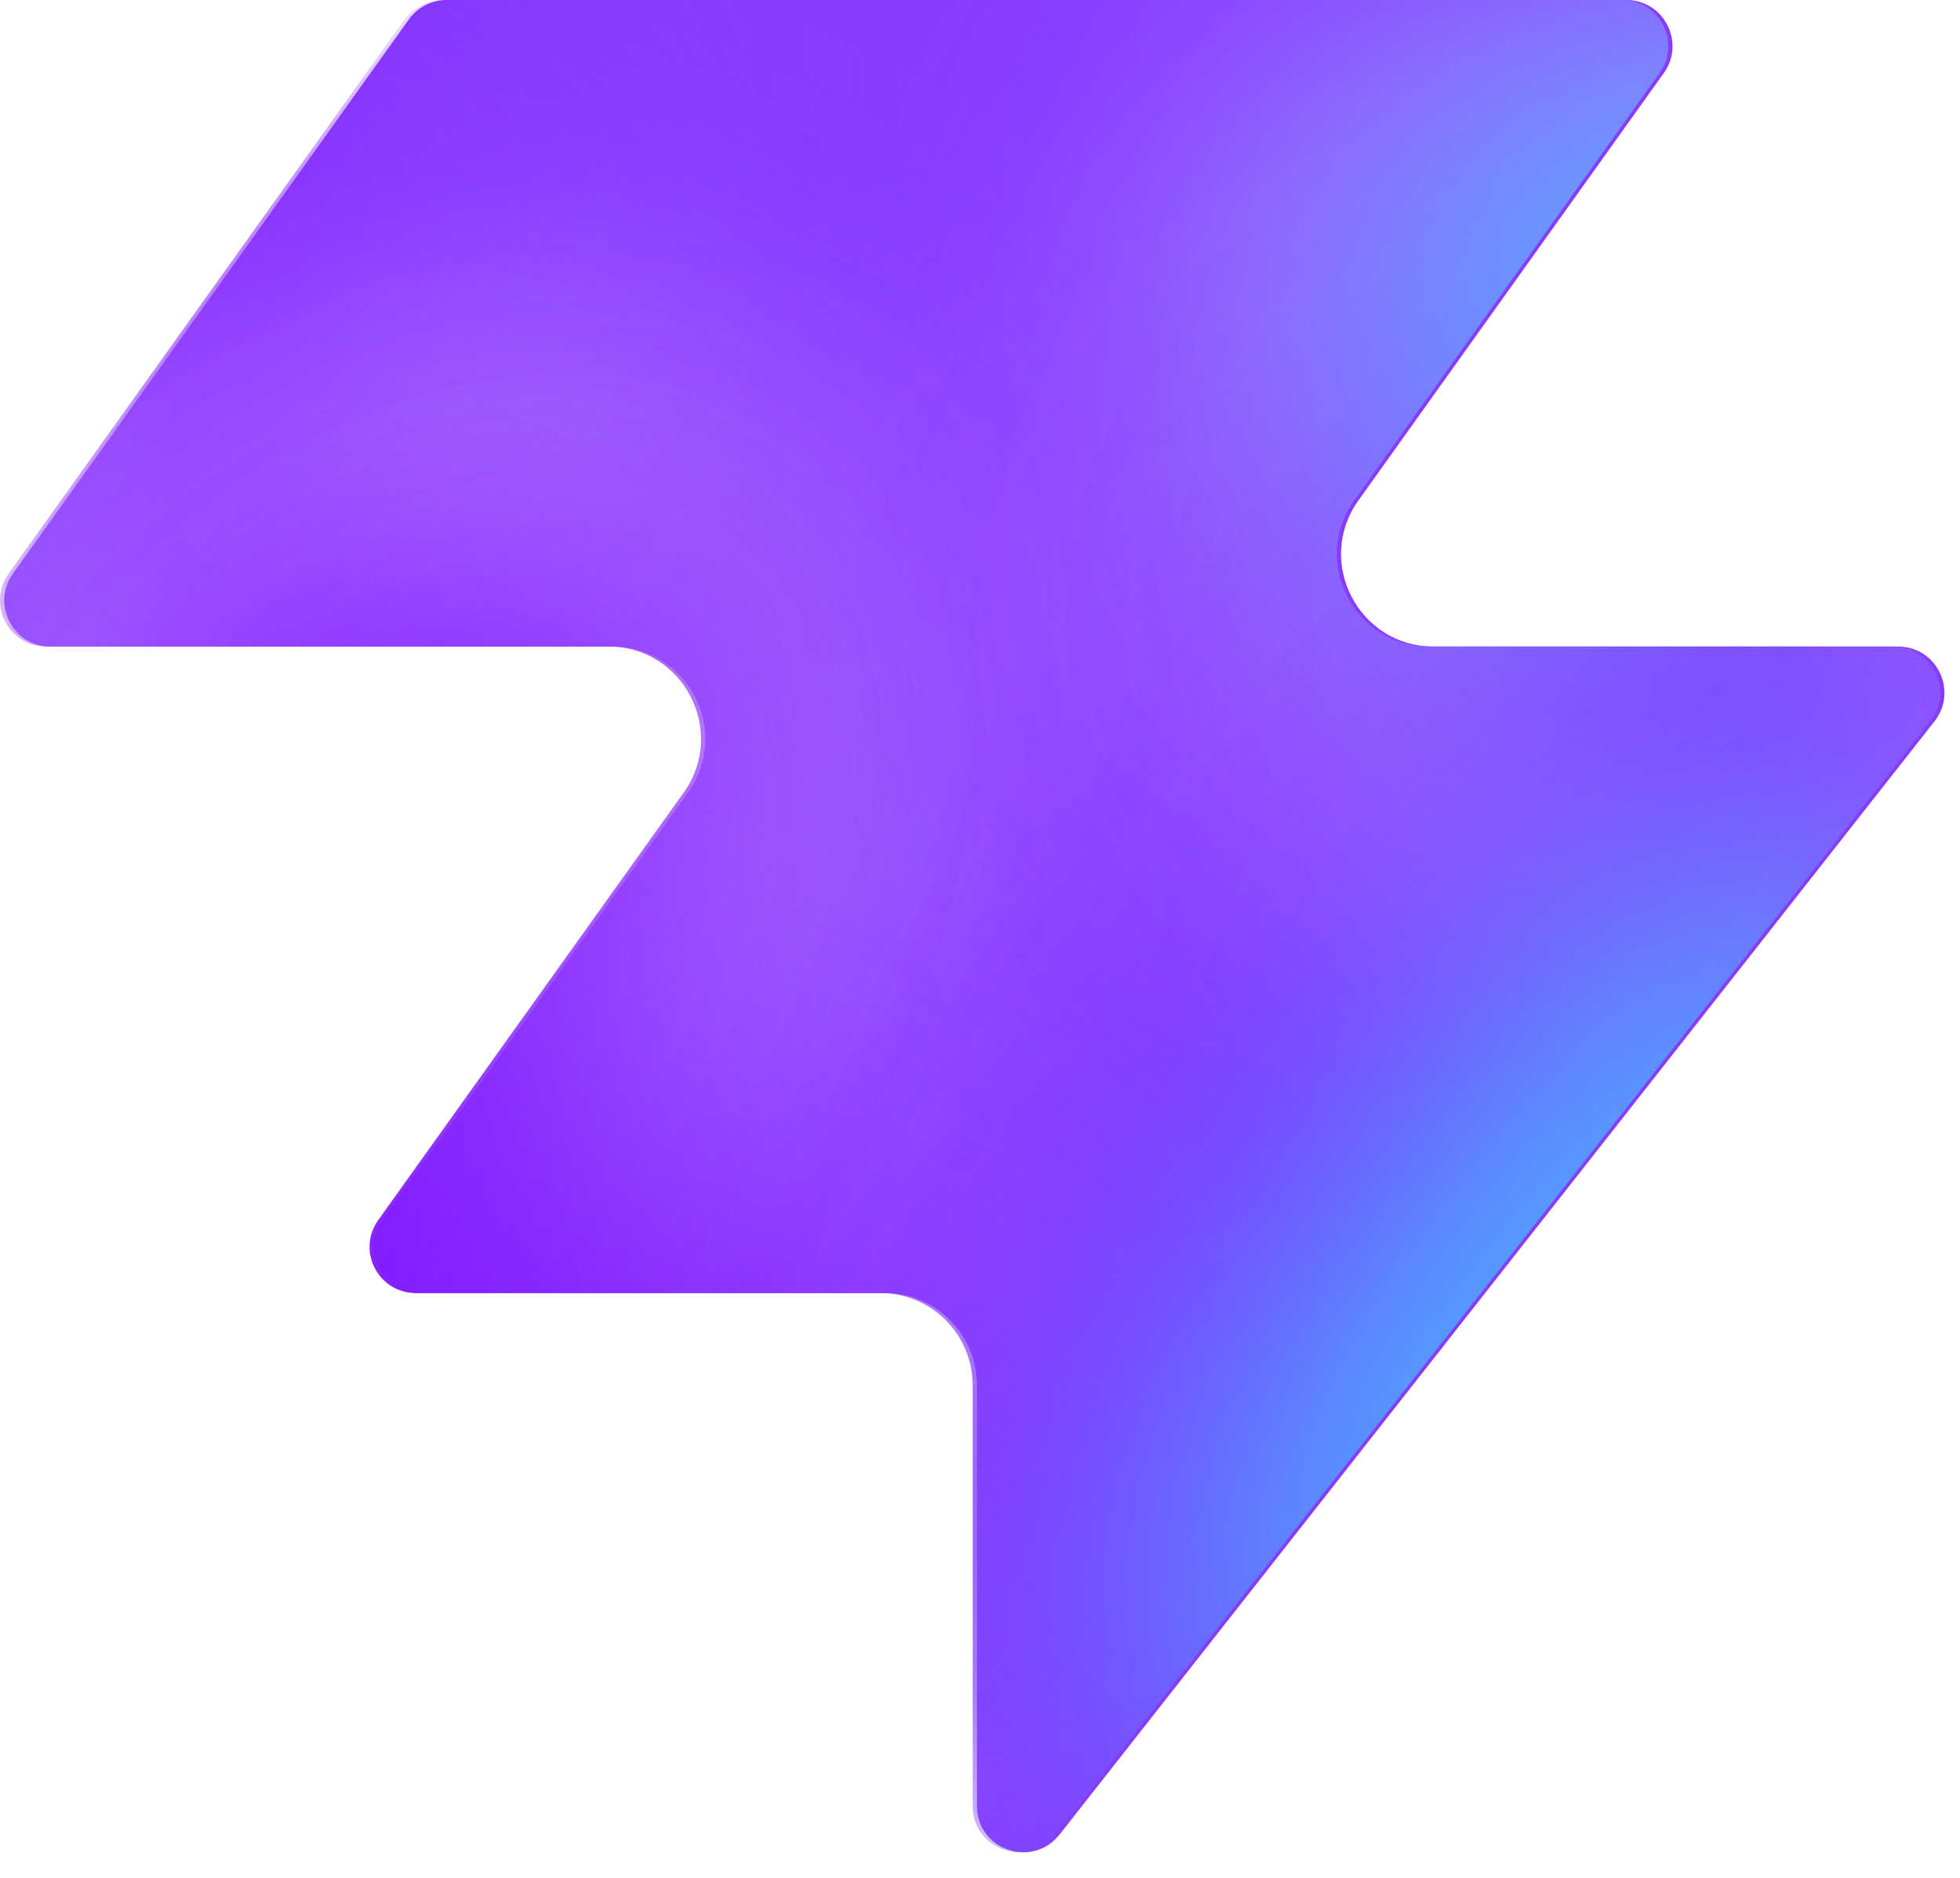
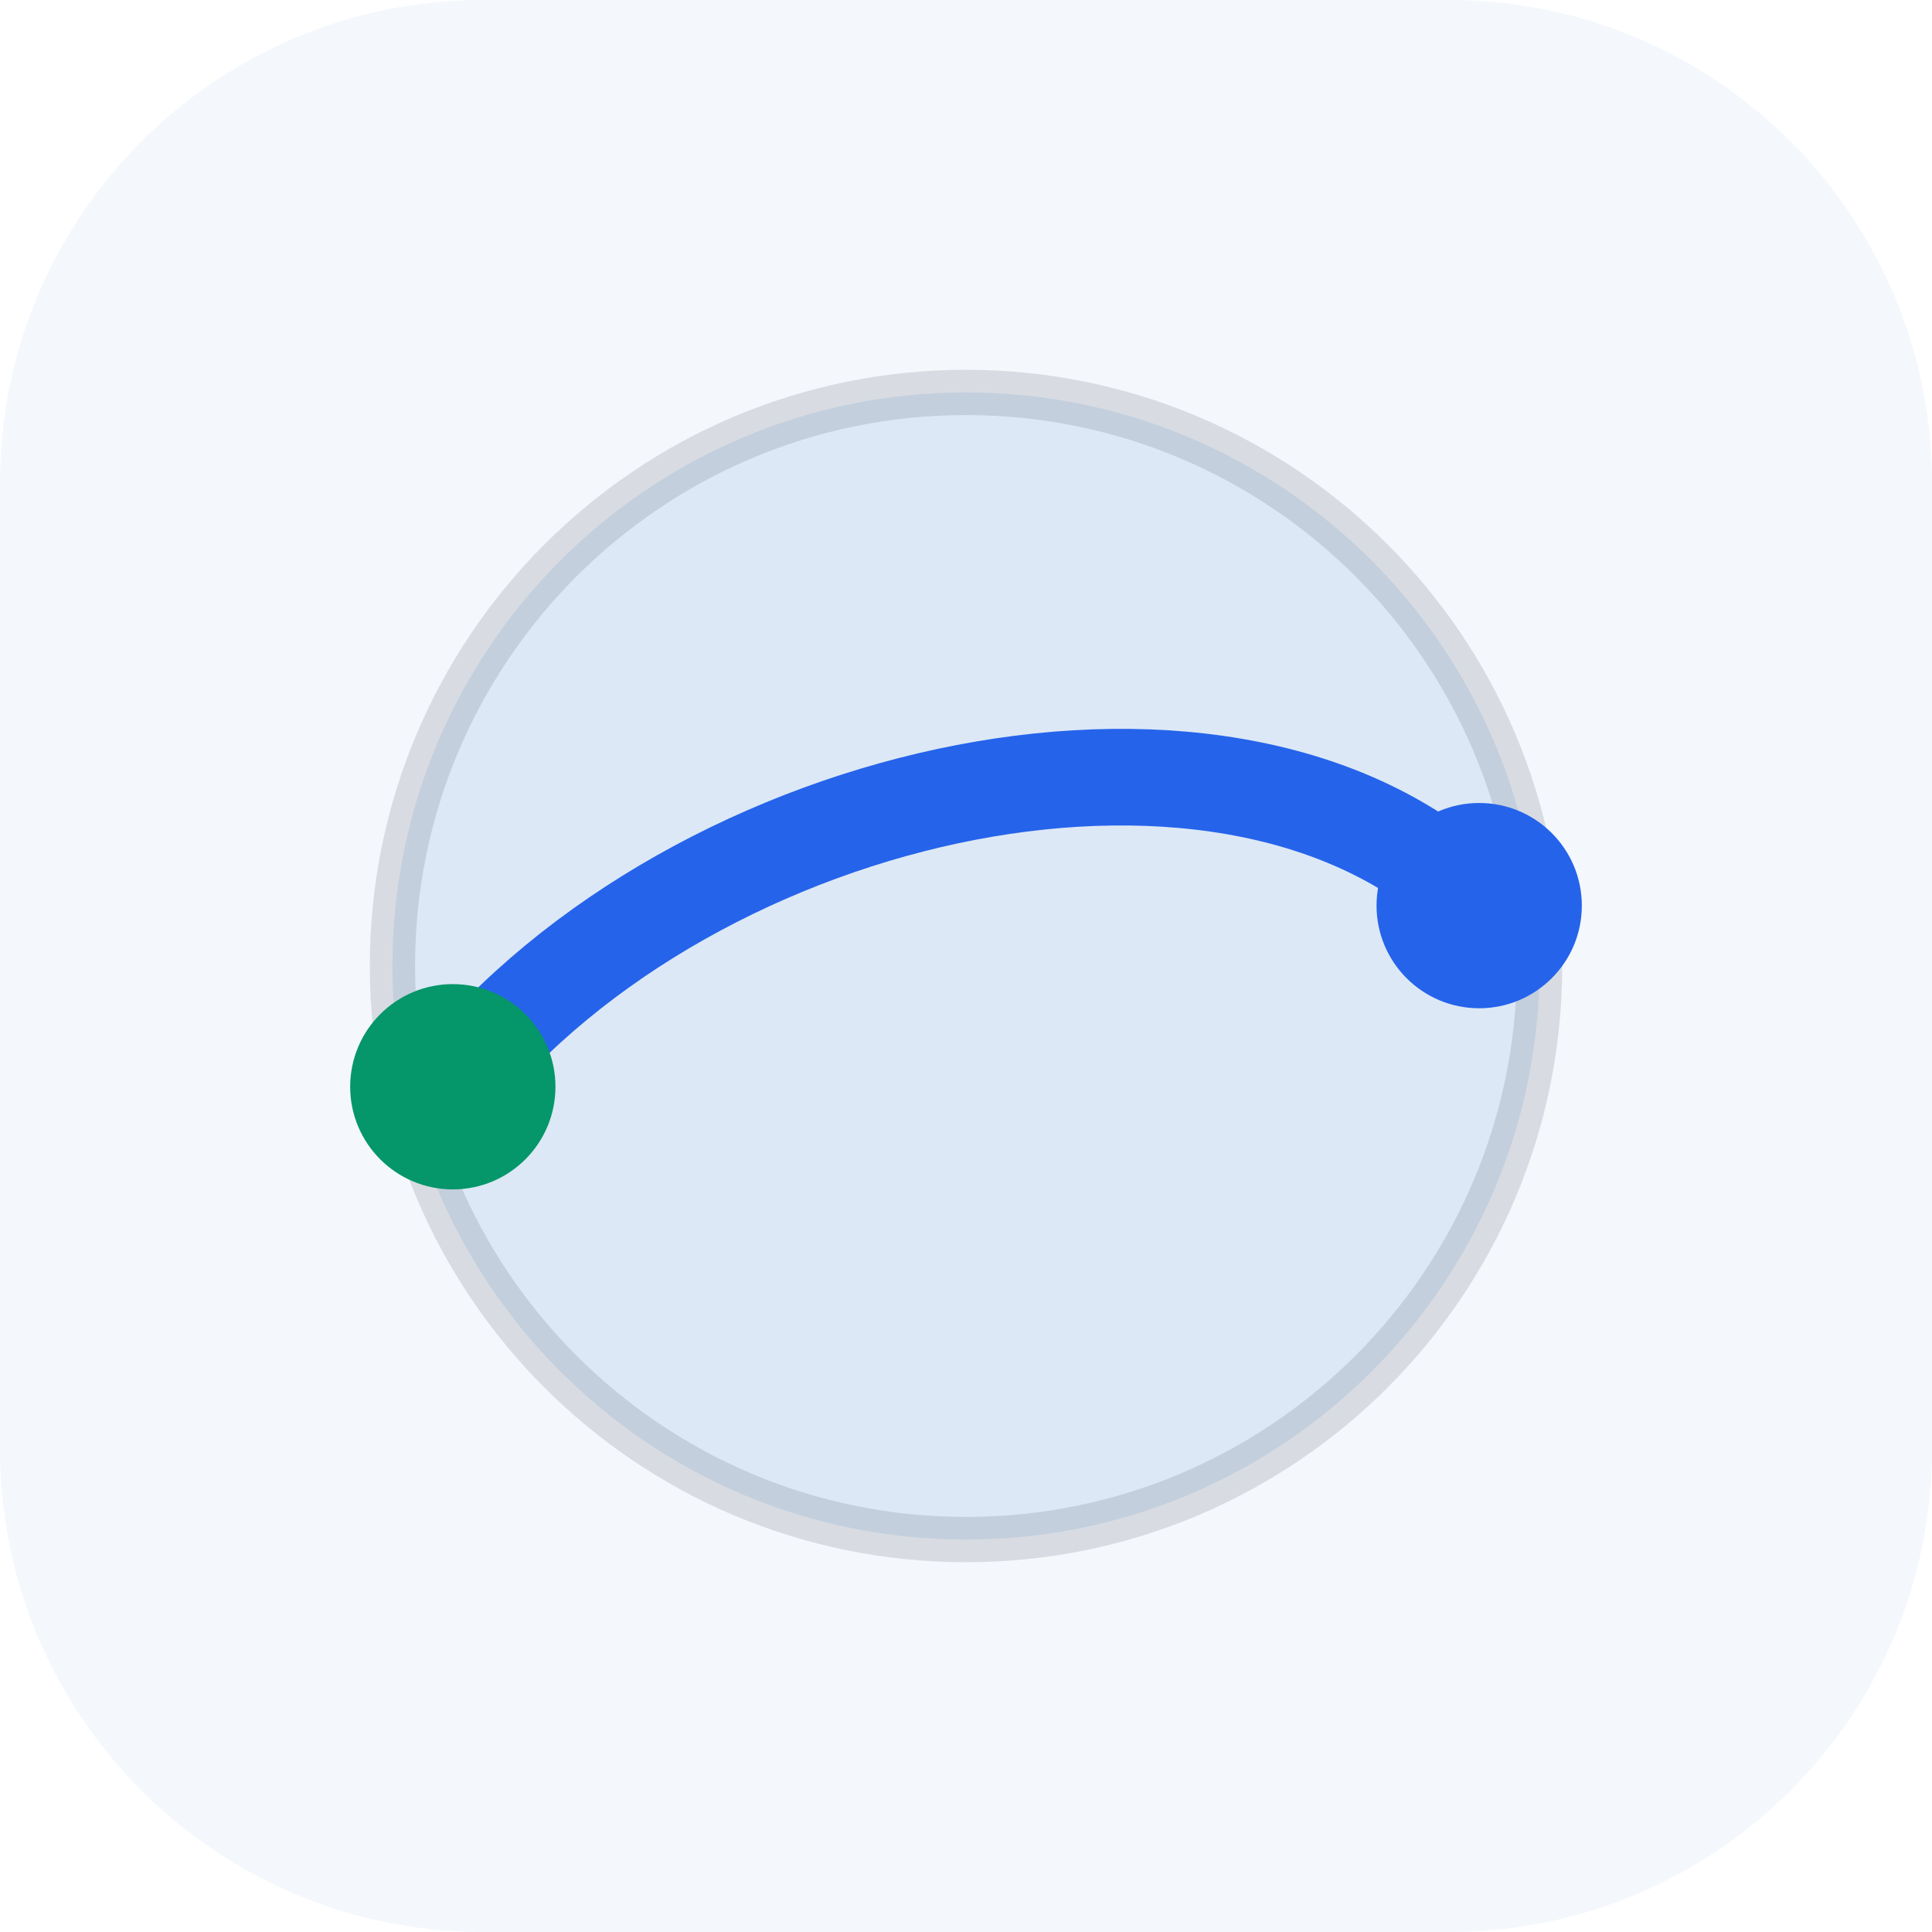
- <svg xmlns="http://www.w3.org/2000/svg" width="48" height="46" fill="none" viewBox="0 0 48 46">
-   <path fill="#863bff" d="M25.946 44.938c-.664.845-2.021.375-2.021-.698V33.937a2.26 2.26 0 0 0-2.262-2.262H10.287c-.92 0-1.456-1.04-.92-1.788l7.48-10.471c1.07-1.497 0-3.578-1.842-3.578H1.237c-.92 0-1.456-1.04-.92-1.788L10.013.474c.214-.297.556-.474.92-.474h28.894c.92 0 1.456 1.04.92 1.788l-7.48 10.471c-1.07 1.498 0 3.579 1.842 3.579h11.377c.943 0 1.473 1.088.89 1.83L25.947 44.94z" style="fill:#863bff;fill:color(display-p3 .525 .23 1);fill-opacity:1" />
-   <mask id="a" width="48" height="46" x="0" y="0" maskUnits="userSpaceOnUse" style="mask-type:alpha">
-     <path fill="#000" d="M25.842 44.938c-.664.844-2.021.375-2.021-.698V33.937a2.26 2.26 0 0 0-2.262-2.262H10.183c-.92 0-1.456-1.04-.92-1.788l7.48-10.471c1.07-1.498 0-3.579-1.842-3.579H1.133c-.92 0-1.456-1.04-.92-1.787L9.91.473c.214-.297.556-.474.92-.474h28.894c.92 0 1.456 1.04.92 1.788l-7.48 10.471c-1.07 1.498 0 3.578 1.842 3.578h11.377c.943 0 1.473 1.088.89 1.832L25.843 44.94z" style="fill:#000;fill-opacity:1" />
-   </mask>
-   <g mask="url(#a)">
-     <g filter="url(#b)">
-       <ellipse cx="5.508" cy="14.704" fill="#ede6ff" rx="5.508" ry="14.704" style="fill:#ede6ff;fill:color(display-p3 .927 .903 1);fill-opacity:1" transform="matrix(.00324 1 1 -.00324 -4.47 31.516)" />
-     </g>
-     <g filter="url(#c)">
-       <ellipse cx="10.399" cy="29.851" fill="#ede6ff" rx="10.399" ry="29.851" style="fill:#ede6ff;fill:color(display-p3 .927 .903 1);fill-opacity:1" transform="matrix(.00324 1 1 -.00324 -39.328 7.883)" />
-     </g>
-     <g filter="url(#d)">
-       <ellipse cx="5.508" cy="30.487" fill="#7e14ff" rx="5.508" ry="30.487" style="fill:#7e14ff;fill:color(display-p3 .492 .077 1);fill-opacity:1" transform="rotate(89.814 -25.913 -14.639)scale(1 -1)" />
-     </g>
-     <g filter="url(#e)">
-       <ellipse cx="5.508" cy="30.599" fill="#7e14ff" rx="5.508" ry="30.599" style="fill:#7e14ff;fill:color(display-p3 .492 .077 1);fill-opacity:1" transform="rotate(89.814 -32.644 -3.334)scale(1 -1)" />
-     </g>
-     <g filter="url(#f)">
-       <ellipse cx="5.508" cy="30.599" fill="#7e14ff" rx="5.508" ry="30.599" style="fill:#7e14ff;fill:color(display-p3 .492 .077 1);fill-opacity:1" transform="matrix(.00324 1 1 -.00324 -34.34 30.47)" />
-     </g>
-     <g filter="url(#g)">
-       <ellipse cx="14.072" cy="22.078" fill="#ede6ff" rx="14.072" ry="22.078" style="fill:#ede6ff;fill:color(display-p3 .927 .903 1);fill-opacity:1" transform="rotate(93.35 24.506 48.493)scale(-1 1)" />
-     </g>
-     <g filter="url(#h)">
-       <ellipse cx="3.47" cy="21.501" fill="#7e14ff" rx="3.47" ry="21.501" style="fill:#7e14ff;fill:color(display-p3 .492 .077 1);fill-opacity:1" transform="rotate(89.009 28.708 47.59)scale(-1 1)" />
-     </g>
-     <g filter="url(#i)">
-       <ellipse cx="3.47" cy="21.501" fill="#7e14ff" rx="3.47" ry="21.501" style="fill:#7e14ff;fill:color(display-p3 .492 .077 1);fill-opacity:1" transform="rotate(89.009 28.708 47.59)scale(-1 1)" />
-     </g>
-     <g filter="url(#j)">
-       <ellipse cx=".387" cy="8.972" fill="#7e14ff" rx="4.407" ry="29.108" style="fill:#7e14ff;fill:color(display-p3 .492 .077 1);fill-opacity:1" transform="rotate(39.51 .387 8.972)" />
-     </g>
-     <g filter="url(#k)">
-       <ellipse cx="47.523" cy="-6.092" fill="#7e14ff" rx="4.407" ry="29.108" style="fill:#7e14ff;fill:color(display-p3 .492 .077 1);fill-opacity:1" transform="rotate(37.892 47.523 -6.092)" />
-     </g>
-     <g filter="url(#l)">
-       <ellipse cx="41.412" cy="6.333" fill="#47bfff" rx="5.971" ry="9.665" style="fill:#47bfff;fill:color(display-p3 .28 .748 1);fill-opacity:1" transform="rotate(37.892 41.412 6.333)" />
-     </g>
-     <g filter="url(#m)">
-       <ellipse cx="-1.879" cy="38.332" fill="#7e14ff" rx="4.407" ry="29.108" style="fill:#7e14ff;fill:color(display-p3 .492 .077 1);fill-opacity:1" transform="rotate(37.892 -1.88 38.332)" />
-     </g>
-     <g filter="url(#n)">
-       <ellipse cx="-1.879" cy="38.332" fill="#7e14ff" rx="4.407" ry="29.108" style="fill:#7e14ff;fill:color(display-p3 .492 .077 1);fill-opacity:1" transform="rotate(37.892 -1.88 38.332)" />
-     </g>
-     <g filter="url(#o)">
-       <ellipse cx="35.651" cy="29.907" fill="#7e14ff" rx="4.407" ry="29.108" style="fill:#7e14ff;fill:color(display-p3 .492 .077 1);fill-opacity:1" transform="rotate(37.892 35.651 29.907)" />
-     </g>
-     <g filter="url(#p)">
-       <ellipse cx="38.418" cy="32.4" fill="#47bfff" rx="5.971" ry="15.297" style="fill:#47bfff;fill:color(display-p3 .28 .748 1);fill-opacity:1" transform="rotate(37.892 38.418 32.4)" />
-     </g>
-   </g>
-   <defs>
-     <filter id="b" width="60.045" height="41.654" x="-19.77" y="16.149" color-interpolation-filters="sRGB" filterUnits="userSpaceOnUse">
-       <feFlood flood-opacity="0" result="BackgroundImageFix" />
-       <feBlend in="SourceGraphic" in2="BackgroundImageFix" result="shape" />
-       <feGaussianBlur result="effect1_foregroundBlur_2002_17158" stdDeviation="7.659" />
-     </filter>
-     <filter id="c" width="90.34" height="51.437" x="-54.613" y="-7.533" color-interpolation-filters="sRGB" filterUnits="userSpaceOnUse">
-       <feFlood flood-opacity="0" result="BackgroundImageFix" />
-       <feBlend in="SourceGraphic" in2="BackgroundImageFix" result="shape" />
-       <feGaussianBlur result="effect1_foregroundBlur_2002_17158" stdDeviation="7.659" />
-     </filter>
-     <filter id="d" width="79.355" height="29.4" x="-49.64" y="2.03" color-interpolation-filters="sRGB" filterUnits="userSpaceOnUse">
-       <feFlood flood-opacity="0" result="BackgroundImageFix" />
-       <feBlend in="SourceGraphic" in2="BackgroundImageFix" result="shape" />
-       <feGaussianBlur result="effect1_foregroundBlur_2002_17158" stdDeviation="4.596" />
-     </filter>
-     <filter id="e" width="79.579" height="29.4" x="-45.045" y="20.029" color-interpolation-filters="sRGB" filterUnits="userSpaceOnUse">
-       <feFlood flood-opacity="0" result="BackgroundImageFix" />
-       <feBlend in="SourceGraphic" in2="BackgroundImageFix" result="shape" />
-       <feGaussianBlur result="effect1_foregroundBlur_2002_17158" stdDeviation="4.596" />
-     </filter>
-     <filter id="f" width="79.579" height="29.4" x="-43.513" y="21.178" color-interpolation-filters="sRGB" filterUnits="userSpaceOnUse">
-       <feFlood flood-opacity="0" result="BackgroundImageFix" />
-       <feBlend in="SourceGraphic" in2="BackgroundImageFix" result="shape" />
-       <feGaussianBlur result="effect1_foregroundBlur_2002_17158" stdDeviation="4.596" />
-     </filter>
-     <filter id="g" width="74.749" height="58.852" x="15.756" y="-17.901" color-interpolation-filters="sRGB" filterUnits="userSpaceOnUse">
-       <feFlood flood-opacity="0" result="BackgroundImageFix" />
-       <feBlend in="SourceGraphic" in2="BackgroundImageFix" result="shape" />
-       <feGaussianBlur result="effect1_foregroundBlur_2002_17158" stdDeviation="7.659" />
-     </filter>
-     <filter id="h" width="61.377" height="25.362" x="23.548" y="2.284" color-interpolation-filters="sRGB" filterUnits="userSpaceOnUse">
-       <feFlood flood-opacity="0" result="BackgroundImageFix" />
-       <feBlend in="SourceGraphic" in2="BackgroundImageFix" result="shape" />
-       <feGaussianBlur result="effect1_foregroundBlur_2002_17158" stdDeviation="4.596" />
-     </filter>
-     <filter id="i" width="61.377" height="25.362" x="23.548" y="2.284" color-interpolation-filters="sRGB" filterUnits="userSpaceOnUse">
-       <feFlood flood-opacity="0" result="BackgroundImageFix" />
-       <feBlend in="SourceGraphic" in2="BackgroundImageFix" result="shape" />
-       <feGaussianBlur result="effect1_foregroundBlur_2002_17158" stdDeviation="4.596" />
-     </filter>
-     <filter id="j" width="56.045" height="63.649" x="-27.636" y="-22.853" color-interpolation-filters="sRGB" filterUnits="userSpaceOnUse">
-       <feFlood flood-opacity="0" result="BackgroundImageFix" />
-       <feBlend in="SourceGraphic" in2="BackgroundImageFix" result="shape" />
-       <feGaussianBlur result="effect1_foregroundBlur_2002_17158" stdDeviation="4.596" />
-     </filter>
-     <filter id="k" width="54.814" height="64.646" x="20.116" y="-38.415" color-interpolation-filters="sRGB" filterUnits="userSpaceOnUse">
-       <feFlood flood-opacity="0" result="BackgroundImageFix" />
-       <feBlend in="SourceGraphic" in2="BackgroundImageFix" result="shape" />
-       <feGaussianBlur result="effect1_foregroundBlur_2002_17158" stdDeviation="4.596" />
-     </filter>
-     <filter id="l" width="33.541" height="35.313" x="24.641" y="-11.323" color-interpolation-filters="sRGB" filterUnits="userSpaceOnUse">
-       <feFlood flood-opacity="0" result="BackgroundImageFix" />
-       <feBlend in="SourceGraphic" in2="BackgroundImageFix" result="shape" />
-       <feGaussianBlur result="effect1_foregroundBlur_2002_17158" stdDeviation="4.596" />
-     </filter>
-     <filter id="m" width="54.814" height="64.646" x="-29.286" y="6.009" color-interpolation-filters="sRGB" filterUnits="userSpaceOnUse">
-       <feFlood flood-opacity="0" result="BackgroundImageFix" />
-       <feBlend in="SourceGraphic" in2="BackgroundImageFix" result="shape" />
-       <feGaussianBlur result="effect1_foregroundBlur_2002_17158" stdDeviation="4.596" />
-     </filter>
-     <filter id="n" width="54.814" height="64.646" x="-29.286" y="6.009" color-interpolation-filters="sRGB" filterUnits="userSpaceOnUse">
-       <feFlood flood-opacity="0" result="BackgroundImageFix" />
-       <feBlend in="SourceGraphic" in2="BackgroundImageFix" result="shape" />
-       <feGaussianBlur result="effect1_foregroundBlur_2002_17158" stdDeviation="4.596" />
-     </filter>
-     <filter id="o" width="54.814" height="64.646" x="8.244" y="-2.416" color-interpolation-filters="sRGB" filterUnits="userSpaceOnUse">
-       <feFlood flood-opacity="0" result="BackgroundImageFix" />
-       <feBlend in="SourceGraphic" in2="BackgroundImageFix" result="shape" />
-       <feGaussianBlur result="effect1_foregroundBlur_2002_17158" stdDeviation="4.596" />
-     </filter>
-     <filter id="p" width="39.409" height="43.623" x="18.713" y="10.588" color-interpolation-filters="sRGB" filterUnits="userSpaceOnUse">
-       <feFlood flood-opacity="0" result="BackgroundImageFix" />
-       <feBlend in="SourceGraphic" in2="BackgroundImageFix" result="shape" />
-       <feGaussianBlur result="effect1_foregroundBlur_2002_17158" stdDeviation="4.596" />
-     </filter>
-   </defs>
+ <svg xmlns="http://www.w3.org/2000/svg" viewBox="0 0 64 64" fill="none">
+   <rect width="64" height="64" rx="16" fill="#F4F7FB" />
+   <circle cx="32" cy="32" r="19" fill="#DCE8F5" stroke="#0F172A" stroke-opacity=".12" stroke-width="1.5" />
+   <path d="M15 36c8-10 26-14 34-6" stroke="#2563EB" stroke-width="3.2" stroke-linecap="round" />
+   <circle cx="15" cy="36" r="3.4" fill="#059669" />
+   <circle cx="49" cy="30" r="3.4" fill="#2563EB" />
</svg>
